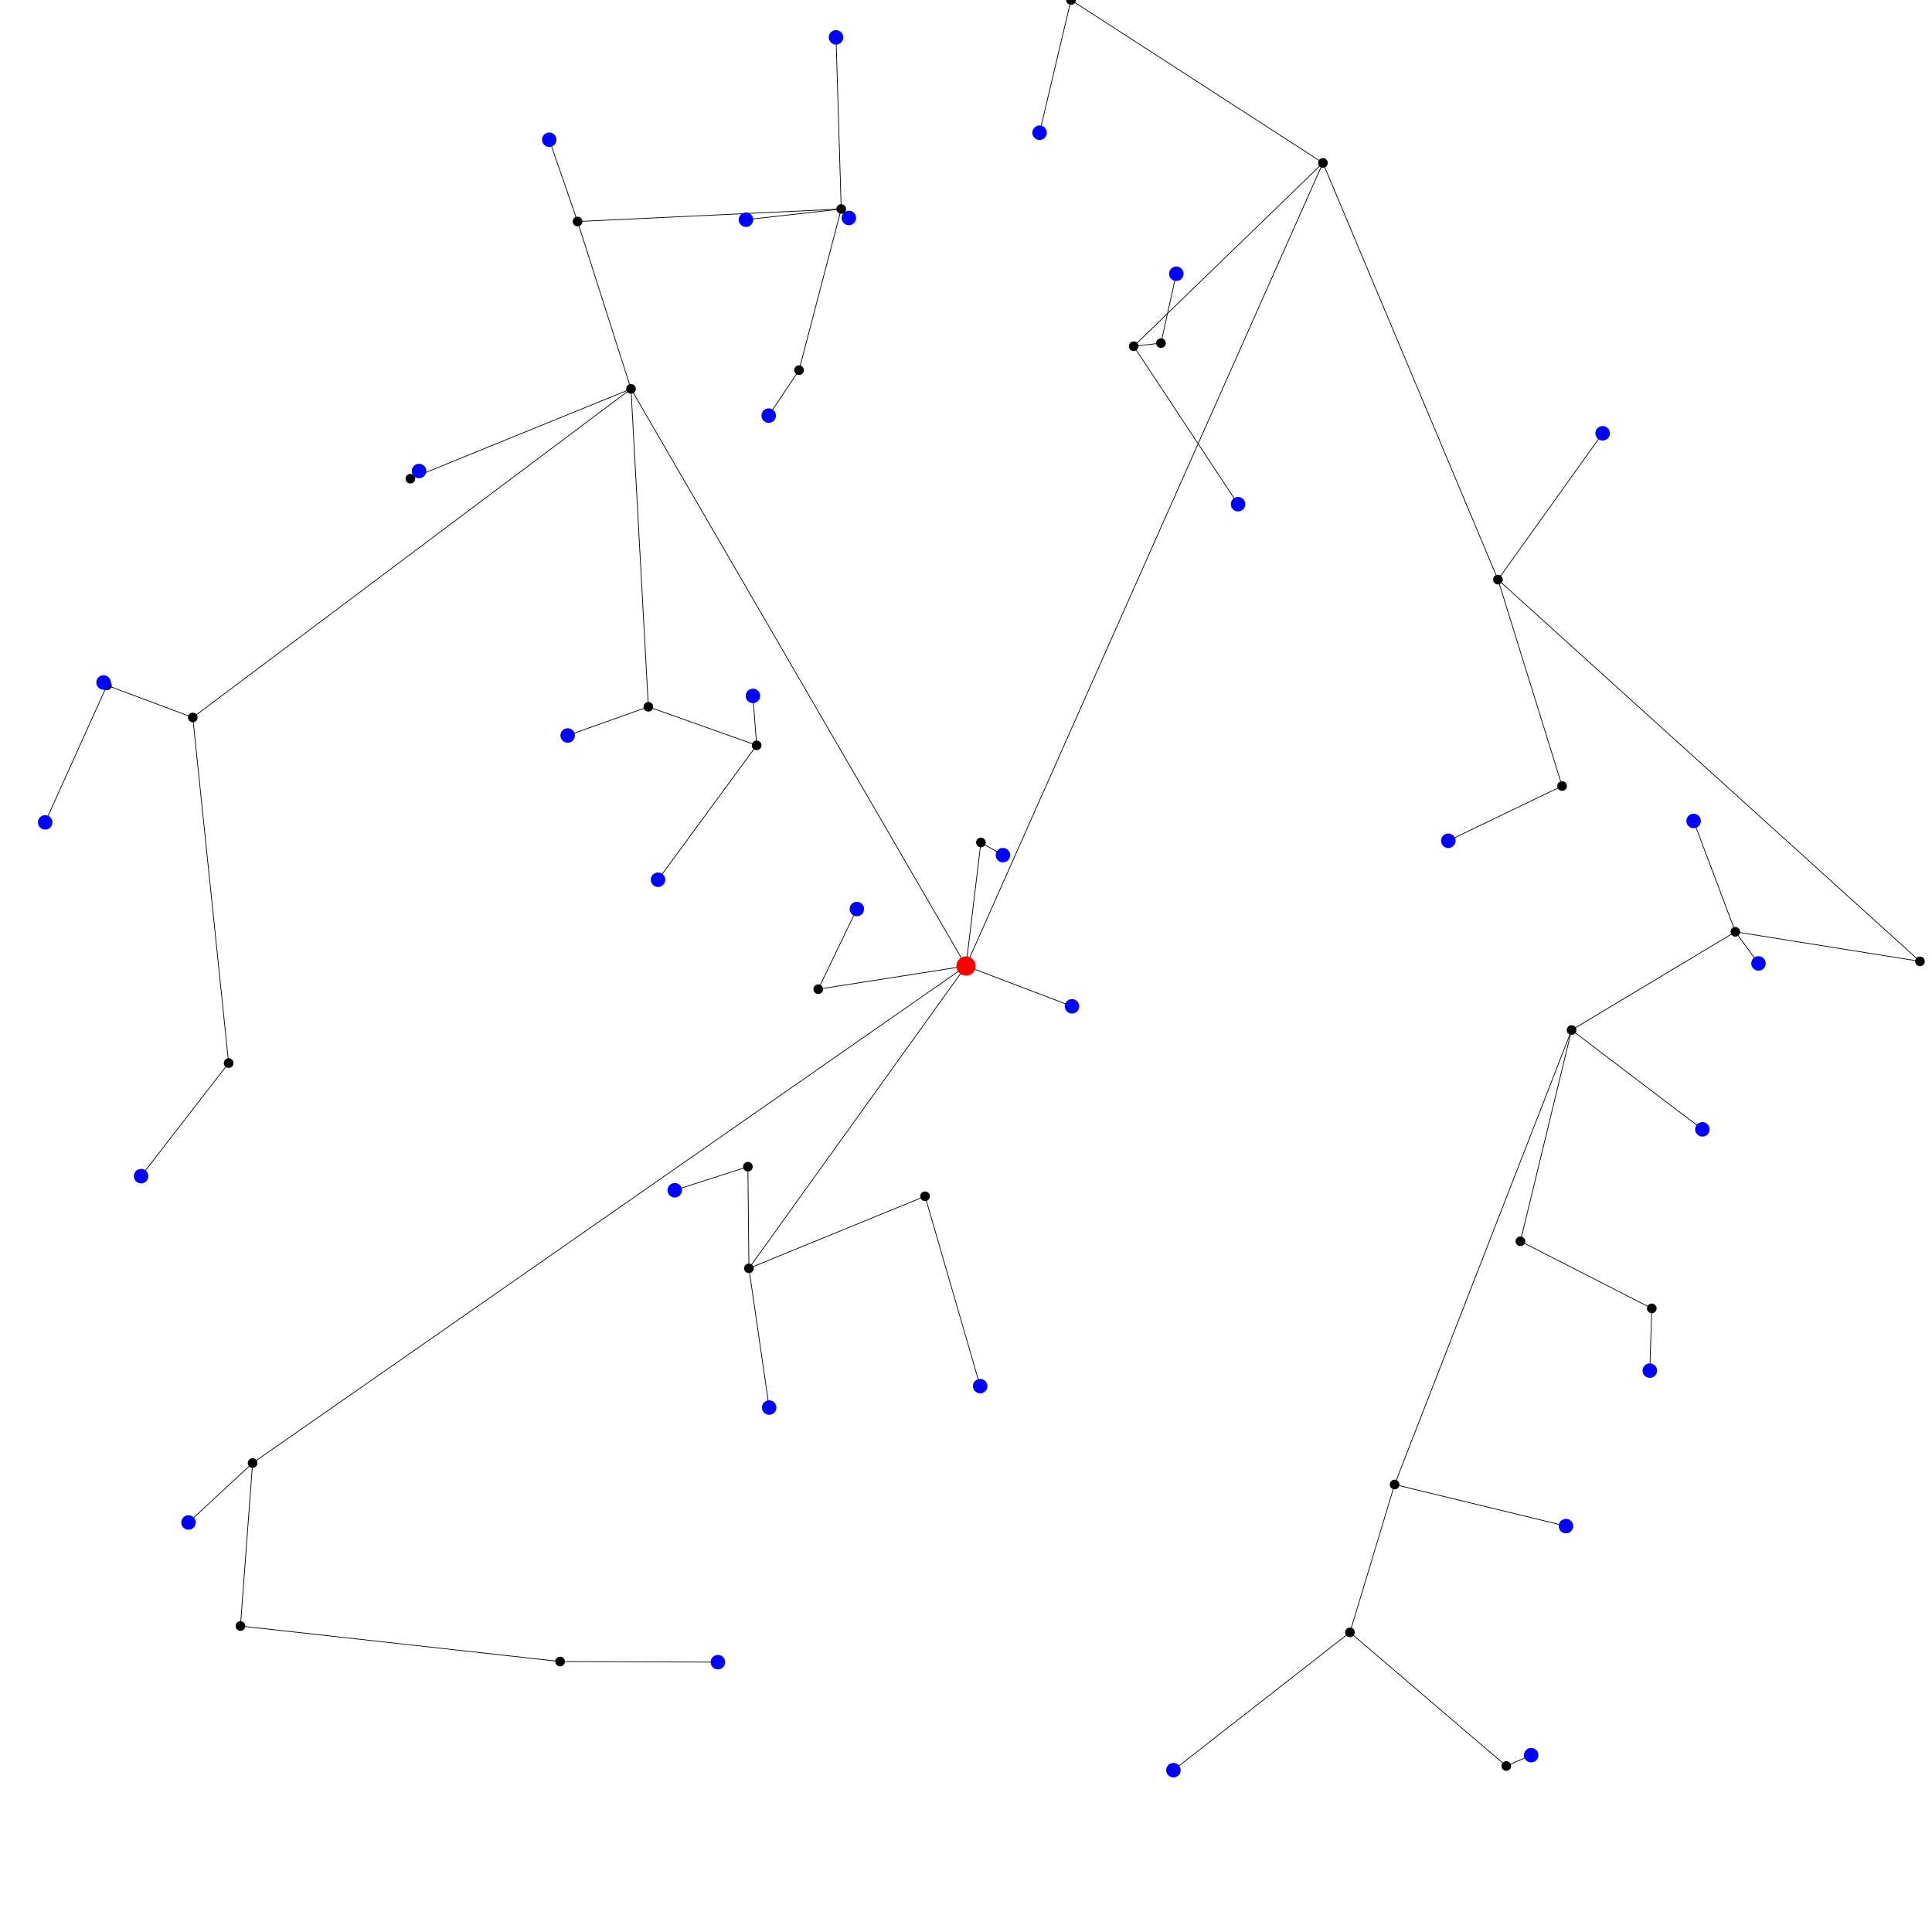
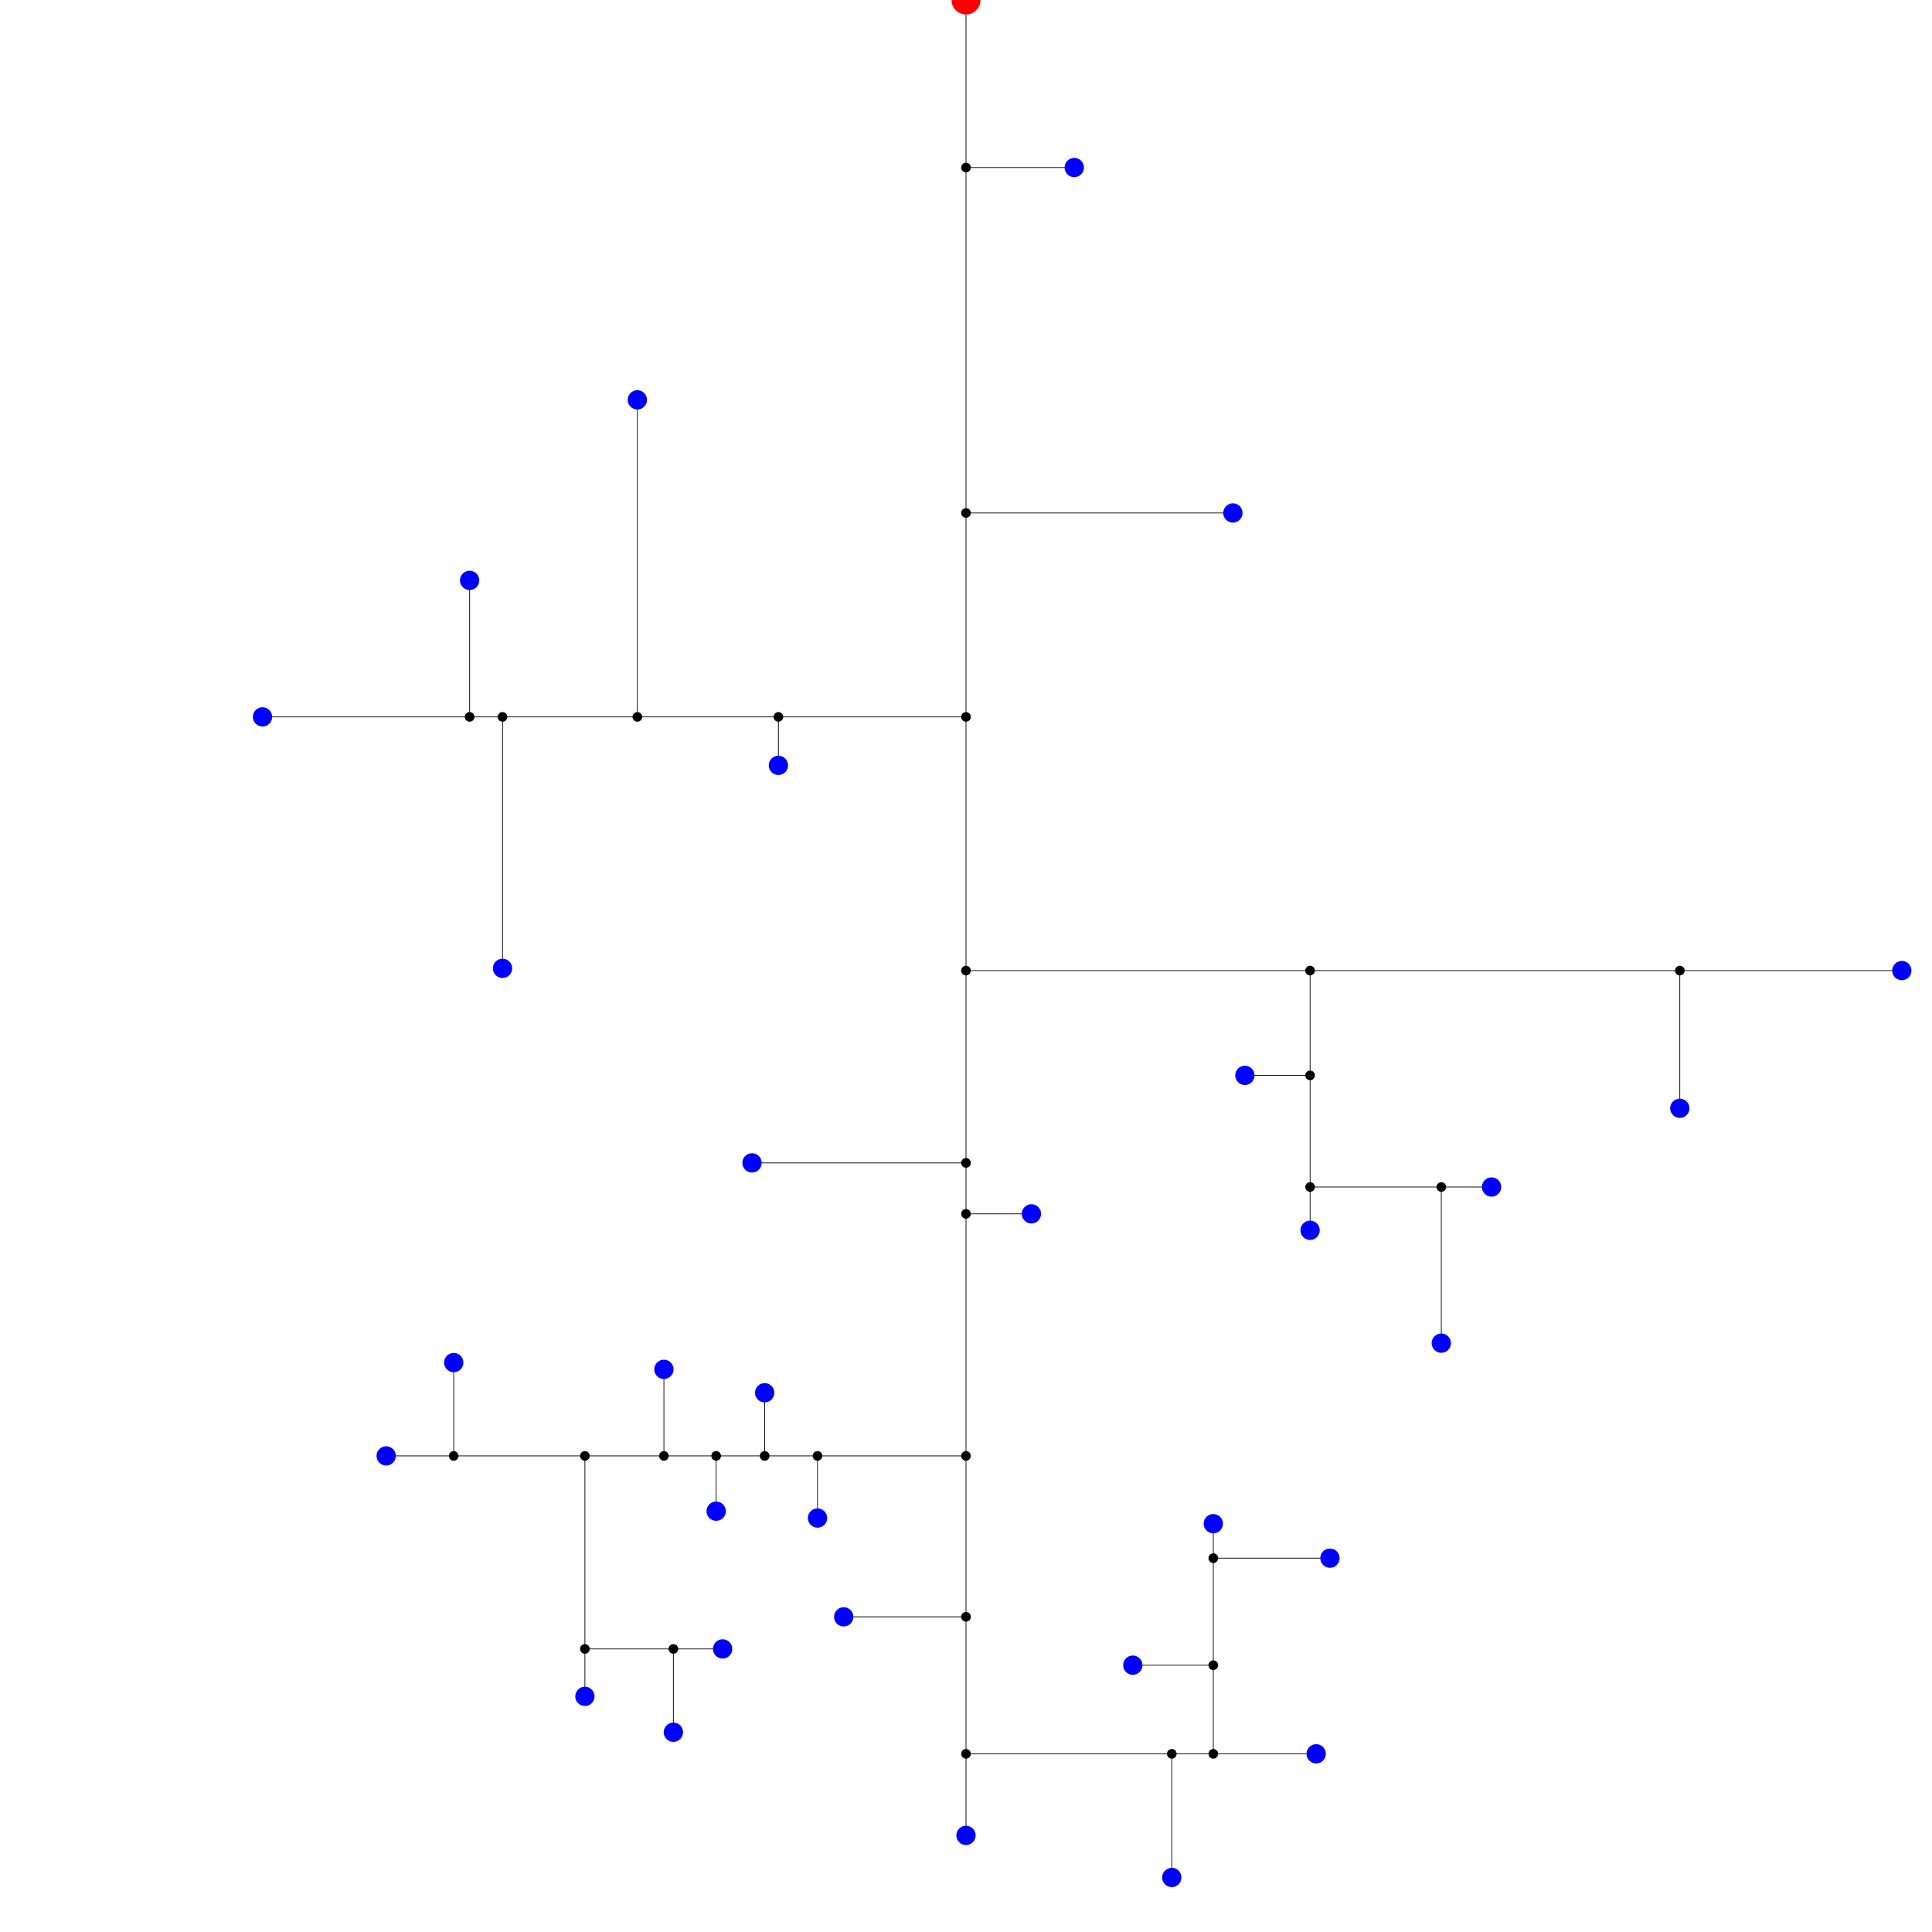
<svg xmlns="http://www.w3.org/2000/svg" version="1.1" width="800" height="800">
  <rect width="100%" height="100%" fill="white" />
-   <line x1="400" y1="400" x2="547.802" y2="67.461" stroke="black" stroke-width="0.3" stroke-linecap="round" />
-   <line x1="400" y1="400" x2="104.594" y2="605.818" stroke="black" stroke-width="0.3" stroke-linecap="round" />
-   <line x1="547.802" y1="67.461" x2="620.281" y2="240.009" stroke="black" stroke-width="0.3" stroke-linecap="round" />
-   <line x1="400" y1="400" x2="261.277" y2="161.028" stroke="black" stroke-width="0.3" stroke-linecap="round" />
-   <line x1="400" y1="400" x2="310.11" y2="525.187" stroke="black" stroke-width="0.3" stroke-linecap="round" />
-   <line x1="310.11" y1="525.187" x2="383.049" y2="495.348" stroke="black" stroke-width="0.3" stroke-linecap="round" />
-   <line x1="620.281" y1="240.009" x2="795.011" y2="398.067" stroke="black" stroke-width="0.3" stroke-linecap="round" />
-   <line x1="104.594" y1="605.818" x2="99.567" y2="673.309" stroke="black" stroke-width="0.3" stroke-linecap="round" />
-   <line x1="795.011" y1="398.067" x2="718.573" y2="385.846" stroke="black" stroke-width="0.3" stroke-linecap="round" />
-   <line x1="400" y1="400" x2="338.828" y2="409.6" stroke="black" stroke-width="0.3" stroke-linecap="round" />
-   <line x1="620.281" y1="240.009" x2="646.829" y2="325.48" stroke="black" stroke-width="0.3" stroke-linecap="round" />
-   <line x1="547.802" y1="67.461" x2="443.47" y2="0" stroke="black" stroke-width="0.3" stroke-linecap="round" />
-   <line x1="310.11" y1="525.187" x2="309.684" y2="483.105" stroke="black" stroke-width="0.3" stroke-linecap="round" />
-   <line x1="718.573" y1="385.846" x2="650.763" y2="426.519" stroke="black" stroke-width="0.3" stroke-linecap="round" />
-   <line x1="650.763" y1="426.519" x2="577.486" y2="614.708" stroke="black" stroke-width="0.3" stroke-linecap="round" />
-   <line x1="261.277" y1="161.028" x2="79.828" y2="297.079" stroke="black" stroke-width="0.3" stroke-linecap="round" />
-   <line x1="400" y1="400" x2="443.898" y2="416.682" stroke="black" stroke-width="0.3" stroke-linecap="round" />
-   <line x1="261.277" y1="161.028" x2="169.922" y2="198.227" stroke="black" stroke-width="0.3" stroke-linecap="round" />
-   <line x1="400" y1="400" x2="406.17" y2="348.85" stroke="black" stroke-width="0.3" stroke-linecap="round" />
-   <line x1="310.11" y1="525.187" x2="318.5" y2="582.836" stroke="black" stroke-width="0.3" stroke-linecap="round" />
-   <line x1="577.486" y1="614.708" x2="558.988" y2="675.929" stroke="black" stroke-width="0.3" stroke-linecap="round" />
-   <line x1="261.277" y1="161.028" x2="268.471" y2="292.658" stroke="black" stroke-width="0.3" stroke-linecap="round" />
-   <line x1="383.049" y1="495.348" x2="405.862" y2="573.962" stroke="black" stroke-width="0.3" stroke-linecap="round" />
-   <line x1="547.802" y1="67.461" x2="469.442" y2="143.366" stroke="black" stroke-width="0.3" stroke-linecap="round" />
-   <line x1="718.573" y1="385.846" x2="701.289" y2="339.945" stroke="black" stroke-width="0.3" stroke-linecap="round" />
-   <line x1="79.828" y1="297.079" x2="44.285" y2="283.813" stroke="black" stroke-width="0.3" stroke-linecap="round" />
-   <line x1="650.763" y1="426.519" x2="629.574" y2="513.976" stroke="black" stroke-width="0.3" stroke-linecap="round" />
-   <line x1="261.277" y1="161.028" x2="239.145" y2="91.72" stroke="black" stroke-width="0.3" stroke-linecap="round" />
-   <line x1="79.828" y1="297.079" x2="94.677" y2="440.198" stroke="black" stroke-width="0.3" stroke-linecap="round" />
-   <line x1="558.988" y1="675.929" x2="623.722" y2="731.28" stroke="black" stroke-width="0.3" stroke-linecap="round" />
-   <line x1="94.677" y1="440.198" x2="58.422" y2="486.998" stroke="black" stroke-width="0.3" stroke-linecap="round" />
-   <line x1="650.763" y1="426.519" x2="704.915" y2="467.643" stroke="black" stroke-width="0.3" stroke-linecap="round" />
-   <line x1="239.145" y1="91.72" x2="348.335" y2="86.548" stroke="black" stroke-width="0.3" stroke-linecap="round" />
-   <line x1="469.442" y1="143.366" x2="512.655" y2="208.78" stroke="black" stroke-width="0.3" stroke-linecap="round" />
-   <line x1="338.828" y1="409.6" x2="354.806" y2="376.398" stroke="black" stroke-width="0.3" stroke-linecap="round" />
-   <line x1="348.335" y1="86.548" x2="330.857" y2="153.283" stroke="black" stroke-width="0.3" stroke-linecap="round" />
-   <line x1="406.17" y1="348.85" x2="415.285" y2="354.096" stroke="black" stroke-width="0.3" stroke-linecap="round" />
-   <line x1="558.988" y1="675.929" x2="485.89" y2="732.995" stroke="black" stroke-width="0.3" stroke-linecap="round" />
-   <line x1="629.574" y1="513.976" x2="683.974" y2="541.78" stroke="black" stroke-width="0.3" stroke-linecap="round" />
-   <line x1="683.974" y1="541.78" x2="683.145" y2="567.548" stroke="black" stroke-width="0.3" stroke-linecap="round" />
-   <line x1="44.285" y1="283.813" x2="42.875" y2="282.599" stroke="black" stroke-width="0.3" stroke-linecap="round" />
-   <line x1="268.471" y1="292.658" x2="313.314" y2="308.634" stroke="black" stroke-width="0.3" stroke-linecap="round" />
-   <line x1="99.567" y1="673.309" x2="231.92" y2="688.004" stroke="black" stroke-width="0.3" stroke-linecap="round" />
-   <line x1="348.335" y1="86.548" x2="351.494" y2="90.239" stroke="black" stroke-width="0.3" stroke-linecap="round" />
-   <line x1="169.922" y1="198.227" x2="173.519" y2="195.026" stroke="black" stroke-width="0.3" stroke-linecap="round" />
-   <line x1="623.722" y1="731.28" x2="634.025" y2="726.775" stroke="black" stroke-width="0.3" stroke-linecap="round" />
-   <line x1="443.47" y1="0" x2="430.464" y2="54.947" stroke="black" stroke-width="0.3" stroke-linecap="round" />
-   <line x1="646.829" y1="325.48" x2="599.707" y2="348.144" stroke="black" stroke-width="0.3" stroke-linecap="round" />
-   <line x1="620.281" y1="240.009" x2="663.617" y2="179.42" stroke="black" stroke-width="0.3" stroke-linecap="round" />
-   <line x1="469.442" y1="143.366" x2="480.734" y2="142.079" stroke="black" stroke-width="0.3" stroke-linecap="round" />
-   <line x1="44.285" y1="283.813" x2="18.706" y2="340.518" stroke="black" stroke-width="0.3" stroke-linecap="round" />
-   <line x1="231.92" y1="688.004" x2="297.275" y2="688.26" stroke="black" stroke-width="0.3" stroke-linecap="round" />
-   <line x1="309.684" y1="483.105" x2="279.399" y2="492.842" stroke="black" stroke-width="0.3" stroke-linecap="round" />
-   <line x1="480.734" y1="142.079" x2="487.079" y2="113.352" stroke="black" stroke-width="0.3" stroke-linecap="round" />
-   <line x1="104.594" y1="605.818" x2="78.044" y2="630.426" stroke="black" stroke-width="0.3" stroke-linecap="round" />
-   <line x1="577.486" y1="614.708" x2="648.436" y2="631.926" stroke="black" stroke-width="0.3" stroke-linecap="round" />
-   <line x1="348.335" y1="86.548" x2="308.883" y2="90.972" stroke="black" stroke-width="0.3" stroke-linecap="round" />
-   <line x1="313.314" y1="308.634" x2="272.474" y2="364.28" stroke="black" stroke-width="0.3" stroke-linecap="round" />
-   <line x1="268.471" y1="292.658" x2="235.057" y2="304.553" stroke="black" stroke-width="0.3" stroke-linecap="round" />
-   <line x1="239.145" y1="91.72" x2="227.434" y2="57.847" stroke="black" stroke-width="0.3" stroke-linecap="round" />
-   <line x1="313.314" y1="308.634" x2="311.765" y2="288.143" stroke="black" stroke-width="0.3" stroke-linecap="round" />
-   <line x1="348.335" y1="86.548" x2="346.179" y2="15.466" stroke="black" stroke-width="0.3" stroke-linecap="round" />
-   <line x1="718.573" y1="385.846" x2="728.145" y2="398.927" stroke="black" stroke-width="0.3" stroke-linecap="round" />
-   <line x1="330.857" y1="153.283" x2="318.302" y2="172.094" stroke="black" stroke-width="0.3" stroke-linecap="round" />
-   <circle cx="400" cy="400" r="4" fill="red" />
-   <circle cx="547.802" cy="67.461" r="2" fill="black" />
-   <circle cx="104.594" cy="605.818" r="2" fill="black" />
-   <circle cx="620.281" cy="240.009" r="2" fill="black" />
-   <circle cx="261.277" cy="161.028" r="2" fill="black" />
-   <circle cx="310.11" cy="525.187" r="2" fill="black" />
-   <circle cx="383.049" cy="495.348" r="2" fill="black" />
-   <circle cx="795.011" cy="398.067" r="2" fill="black" />
-   <circle cx="99.567" cy="673.309" r="2" fill="black" />
-   <circle cx="718.573" cy="385.846" r="2" fill="black" />
-   <circle cx="338.828" cy="409.6" r="2" fill="black" />
-   <circle cx="646.829" cy="325.48" r="2" fill="black" />
-   <circle cx="443.47" cy="0" r="2" fill="black" />
-   <circle cx="309.684" cy="483.105" r="2" fill="black" />
-   <circle cx="650.763" cy="426.519" r="2" fill="black" />
-   <circle cx="577.486" cy="614.708" r="2" fill="black" />
-   <circle cx="79.828" cy="297.079" r="2" fill="black" />
-   <circle cx="443.898" cy="416.682" r="3" fill="blue" />
-   <circle cx="169.922" cy="198.227" r="2" fill="black" />
-   <circle cx="406.17" cy="348.85" r="2" fill="black" />
-   <circle cx="318.5" cy="582.836" r="3" fill="blue" />
-   <circle cx="558.988" cy="675.929" r="2" fill="black" />
-   <circle cx="268.471" cy="292.658" r="2" fill="black" />
-   <circle cx="405.862" cy="573.962" r="3" fill="blue" />
-   <circle cx="469.442" cy="143.366" r="2" fill="black" />
-   <circle cx="701.289" cy="339.945" r="3" fill="blue" />
-   <circle cx="44.285" cy="283.813" r="2" fill="black" />
-   <circle cx="629.574" cy="513.976" r="2" fill="black" />
-   <circle cx="239.145" cy="91.72" r="2" fill="black" />
-   <circle cx="94.677" cy="440.198" r="2" fill="black" />
-   <circle cx="623.722" cy="731.28" r="2" fill="black" />
-   <circle cx="58.422" cy="486.998" r="3" fill="blue" />
-   <circle cx="704.915" cy="467.643" r="3" fill="blue" />
-   <circle cx="348.335" cy="86.548" r="2" fill="black" />
-   <circle cx="512.655" cy="208.78" r="3" fill="blue" />
-   <circle cx="354.806" cy="376.398" r="3" fill="blue" />
-   <circle cx="330.857" cy="153.283" r="2" fill="black" />
-   <circle cx="415.285" cy="354.096" r="3" fill="blue" />
-   <circle cx="485.89" cy="732.995" r="3" fill="blue" />
-   <circle cx="683.974" cy="541.78" r="2" fill="black" />
-   <circle cx="683.145" cy="567.548" r="3" fill="blue" />
-   <circle cx="42.875" cy="282.599" r="3" fill="blue" />
-   <circle cx="313.314" cy="308.634" r="2" fill="black" />
-   <circle cx="231.92" cy="688.004" r="2" fill="black" />
-   <circle cx="351.494" cy="90.239" r="3" fill="blue" />
-   <circle cx="173.519" cy="195.026" r="3" fill="blue" />
-   <circle cx="634.025" cy="726.775" r="3" fill="blue" />
-   <circle cx="430.464" cy="54.947" r="3" fill="blue" />
-   <circle cx="599.707" cy="348.144" r="3" fill="blue" />
-   <circle cx="663.617" cy="179.42" r="3" fill="blue" />
-   <circle cx="480.734" cy="142.079" r="2" fill="black" />
-   <circle cx="18.706" cy="340.518" r="3" fill="blue" />
-   <circle cx="297.275" cy="688.26" r="3" fill="blue" />
-   <circle cx="279.399" cy="492.842" r="3" fill="blue" />
-   <circle cx="487.079" cy="113.352" r="3" fill="blue" />
-   <circle cx="78.044" cy="630.426" r="3" fill="blue" />
-   <circle cx="648.436" cy="631.926" r="3" fill="blue" />
-   <circle cx="308.883" cy="90.972" r="3" fill="blue" />
-   <circle cx="272.474" cy="364.28" r="3" fill="blue" />
-   <circle cx="235.057" cy="304.553" r="3" fill="blue" />
-   <circle cx="227.434" cy="57.847" r="3" fill="blue" />
-   <circle cx="311.765" cy="288.143" r="3" fill="blue" />
-   <circle cx="346.179" cy="15.466" r="3" fill="blue" />
-   <circle cx="728.145" cy="398.927" r="3" fill="blue" />
-   <circle cx="318.302" cy="172.094" r="3" fill="blue" />
+   <line x1="400" y1="0" x2="400" y2="69.371" stroke="black" stroke-width="0.3" stroke-linecap="round" />
+   <line x1="400" y1="726.226" x2="400" y2="760" stroke="black" stroke-width="0.3" stroke-linecap="round" />
+   <line x1="400" y1="726.226" x2="485.21" y2="726.226" stroke="black" stroke-width="0.3" stroke-linecap="round" />
+   <line x1="400" y1="296.845" x2="400" y2="401.896" stroke="black" stroke-width="0.3" stroke-linecap="round" />
+   <line x1="400" y1="296.845" x2="322.321" y2="296.845" stroke="black" stroke-width="0.3" stroke-linecap="round" />
+   <line x1="263.911" y1="296.845" x2="208.092" y2="296.845" stroke="black" stroke-width="0.3" stroke-linecap="round" />
+   <line x1="263.911" y1="296.845" x2="263.911" y2="165.565" stroke="black" stroke-width="0.3" stroke-linecap="round" />
+   <line x1="400" y1="401.896" x2="400" y2="481.528" stroke="black" stroke-width="0.3" stroke-linecap="round" />
+   <line x1="400" y1="401.896" x2="542.48" y2="401.896" stroke="black" stroke-width="0.3" stroke-linecap="round" />
+   <line x1="400" y1="602.86" x2="400" y2="669.494" stroke="black" stroke-width="0.3" stroke-linecap="round" />
+   <line x1="400" y1="602.86" x2="338.515" y2="602.86" stroke="black" stroke-width="0.3" stroke-linecap="round" />
+   <line x1="400" y1="481.528" x2="400" y2="502.628" stroke="black" stroke-width="0.3" stroke-linecap="round" />
+   <line x1="400" y1="481.528" x2="311.398" y2="481.528" stroke="black" stroke-width="0.3" stroke-linecap="round" />
+   <line x1="695.569" y1="401.896" x2="787.511" y2="401.896" stroke="black" stroke-width="0.3" stroke-linecap="round" />
+   <line x1="695.569" y1="401.896" x2="695.569" y2="458.915" stroke="black" stroke-width="0.3" stroke-linecap="round" />
+   <line x1="187.882" y1="602.86" x2="159.906" y2="602.86" stroke="black" stroke-width="0.3" stroke-linecap="round" />
+   <line x1="187.882" y1="602.86" x2="187.882" y2="564.215" stroke="black" stroke-width="0.3" stroke-linecap="round" />
+   <line x1="242.199" y1="602.86" x2="187.882" y2="602.86" stroke="black" stroke-width="0.3" stroke-linecap="round" />
+   <line x1="242.199" y1="602.86" x2="242.199" y2="682.787" stroke="black" stroke-width="0.3" stroke-linecap="round" />
+   <line x1="400" y1="212.41" x2="400" y2="296.845" stroke="black" stroke-width="0.3" stroke-linecap="round" />
+   <line x1="400" y1="212.41" x2="510.516" y2="212.41" stroke="black" stroke-width="0.3" stroke-linecap="round" />
+   <line x1="194.459" y1="296.845" x2="108.701" y2="296.845" stroke="black" stroke-width="0.3" stroke-linecap="round" />
+   <line x1="194.459" y1="296.845" x2="194.459" y2="240.321" stroke="black" stroke-width="0.3" stroke-linecap="round" />
+   <line x1="542.48" y1="401.896" x2="695.569" y2="401.896" stroke="black" stroke-width="0.3" stroke-linecap="round" />
+   <line x1="542.48" y1="401.896" x2="542.48" y2="445.286" stroke="black" stroke-width="0.3" stroke-linecap="round" />
+   <line x1="242.199" y1="682.787" x2="242.199" y2="702.428" stroke="black" stroke-width="0.3" stroke-linecap="round" />
+   <line x1="242.199" y1="682.787" x2="278.83" y2="682.787" stroke="black" stroke-width="0.3" stroke-linecap="round" />
+   <line x1="274.913" y1="602.86" x2="242.199" y2="602.86" stroke="black" stroke-width="0.3" stroke-linecap="round" />
+   <line x1="274.913" y1="602.86" x2="274.913" y2="567.016" stroke="black" stroke-width="0.3" stroke-linecap="round" />
+   <line x1="322.321" y1="296.845" x2="263.911" y2="296.845" stroke="black" stroke-width="0.3" stroke-linecap="round" />
+   <line x1="322.321" y1="296.845" x2="322.321" y2="316.919" stroke="black" stroke-width="0.3" stroke-linecap="round" />
+   <line x1="502.405" y1="726.226" x2="544.996" y2="726.226" stroke="black" stroke-width="0.3" stroke-linecap="round" />
+   <line x1="502.405" y1="726.226" x2="502.405" y2="689.52" stroke="black" stroke-width="0.3" stroke-linecap="round" />
+   <line x1="542.48" y1="445.286" x2="542.48" y2="491.51" stroke="black" stroke-width="0.3" stroke-linecap="round" />
+   <line x1="542.48" y1="445.286" x2="515.488" y2="445.286" stroke="black" stroke-width="0.3" stroke-linecap="round" />
+   <line x1="502.405" y1="645.208" x2="502.405" y2="630.922" stroke="black" stroke-width="0.3" stroke-linecap="round" />
+   <line x1="502.405" y1="645.208" x2="550.709" y2="645.208" stroke="black" stroke-width="0.3" stroke-linecap="round" />
+   <line x1="400" y1="69.371" x2="400" y2="212.41" stroke="black" stroke-width="0.3" stroke-linecap="round" />
+   <line x1="400" y1="69.371" x2="444.832" y2="69.371" stroke="black" stroke-width="0.3" stroke-linecap="round" />
+   <line x1="485.21" y1="726.226" x2="502.405" y2="726.226" stroke="black" stroke-width="0.3" stroke-linecap="round" />
+   <line x1="485.21" y1="726.226" x2="485.21" y2="777.413" stroke="black" stroke-width="0.3" stroke-linecap="round" />
+   <line x1="278.83" y1="682.787" x2="299.225" y2="682.787" stroke="black" stroke-width="0.3" stroke-linecap="round" />
+   <line x1="278.83" y1="682.787" x2="278.83" y2="717.282" stroke="black" stroke-width="0.3" stroke-linecap="round" />
+   <line x1="208.092" y1="296.845" x2="194.459" y2="296.845" stroke="black" stroke-width="0.3" stroke-linecap="round" />
+   <line x1="208.092" y1="296.845" x2="208.092" y2="400.973" stroke="black" stroke-width="0.3" stroke-linecap="round" />
+   <line x1="400" y1="669.494" x2="400" y2="726.226" stroke="black" stroke-width="0.3" stroke-linecap="round" />
+   <line x1="400" y1="669.494" x2="349.362" y2="669.494" stroke="black" stroke-width="0.3" stroke-linecap="round" />
+   <line x1="400" y1="502.628" x2="400" y2="602.86" stroke="black" stroke-width="0.3" stroke-linecap="round" />
+   <line x1="400" y1="502.628" x2="427.095" y2="502.628" stroke="black" stroke-width="0.3" stroke-linecap="round" />
+   <line x1="296.553" y1="602.86" x2="274.913" y2="602.86" stroke="black" stroke-width="0.3" stroke-linecap="round" />
+   <line x1="296.553" y1="602.86" x2="296.553" y2="625.748" stroke="black" stroke-width="0.3" stroke-linecap="round" />
+   <line x1="542.48" y1="491.51" x2="542.48" y2="509.428" stroke="black" stroke-width="0.3" stroke-linecap="round" />
+   <line x1="542.48" y1="491.51" x2="596.81" y2="491.51" stroke="black" stroke-width="0.3" stroke-linecap="round" />
+   <line x1="316.637" y1="602.86" x2="296.553" y2="602.86" stroke="black" stroke-width="0.3" stroke-linecap="round" />
+   <line x1="316.637" y1="602.86" x2="316.637" y2="576.709" stroke="black" stroke-width="0.3" stroke-linecap="round" />
+   <line x1="502.405" y1="689.52" x2="502.405" y2="645.208" stroke="black" stroke-width="0.3" stroke-linecap="round" />
+   <line x1="502.405" y1="689.52" x2="469.069" y2="689.52" stroke="black" stroke-width="0.3" stroke-linecap="round" />
+   <line x1="338.515" y1="602.86" x2="316.637" y2="602.86" stroke="black" stroke-width="0.3" stroke-linecap="round" />
+   <line x1="338.515" y1="602.86" x2="338.515" y2="628.592" stroke="black" stroke-width="0.3" stroke-linecap="round" />
+   <line x1="596.81" y1="491.51" x2="617.623" y2="491.51" stroke="black" stroke-width="0.3" stroke-linecap="round" />
+   <line x1="596.81" y1="491.51" x2="596.81" y2="556.17" stroke="black" stroke-width="0.3" stroke-linecap="round" />
+   <circle cx="400" cy="0" r="6" fill="red" />
+   <circle cx="400" cy="760" r="4" fill="blue" />
+   <circle cx="400" cy="726.226" r="2" fill="black" />
+   <circle cx="544.996" cy="726.226" r="4" fill="blue" />
+   <circle cx="400" cy="296.845" r="2" fill="black" />
+   <circle cx="108.701" cy="296.845" r="4" fill="blue" />
+   <circle cx="263.911" cy="296.845" r="2" fill="black" />
+   <circle cx="263.911" cy="165.565" r="4" fill="blue" />
+   <circle cx="400" cy="401.896" r="2" fill="black" />
+   <circle cx="787.511" cy="401.896" r="4" fill="blue" />
+   <circle cx="400" cy="602.86" r="2" fill="black" />
+   <circle cx="159.906" cy="602.86" r="4" fill="blue" />
+   <circle cx="400" cy="481.528" r="2" fill="black" />
+   <circle cx="311.398" cy="481.528" r="4" fill="blue" />
+   <circle cx="695.569" cy="401.896" r="2" fill="black" />
+   <circle cx="695.569" cy="458.915" r="4" fill="blue" />
+   <circle cx="187.882" cy="602.86" r="2" fill="black" />
+   <circle cx="187.882" cy="564.215" r="4" fill="blue" />
+   <circle cx="242.199" cy="602.86" r="2" fill="black" />
+   <circle cx="242.199" cy="702.428" r="4" fill="blue" />
+   <circle cx="400" cy="212.41" r="2" fill="black" />
+   <circle cx="510.516" cy="212.41" r="4" fill="blue" />
+   <circle cx="194.459" cy="296.845" r="2" fill="black" />
+   <circle cx="194.459" cy="240.321" r="4" fill="blue" />
+   <circle cx="542.48" cy="401.896" r="2" fill="black" />
+   <circle cx="542.48" cy="509.428" r="4" fill="blue" />
+   <circle cx="242.199" cy="682.787" r="2" fill="black" />
+   <circle cx="299.225" cy="682.787" r="4" fill="blue" />
+   <circle cx="274.913" cy="602.86" r="2" fill="black" />
+   <circle cx="274.913" cy="567.016" r="4" fill="blue" />
+   <circle cx="322.321" cy="296.845" r="2" fill="black" />
+   <circle cx="322.321" cy="316.919" r="4" fill="blue" />
+   <circle cx="502.405" cy="726.226" r="2" fill="black" />
+   <circle cx="502.405" cy="630.922" r="4" fill="blue" />
+   <circle cx="542.48" cy="445.286" r="2" fill="black" />
+   <circle cx="515.488" cy="445.286" r="4" fill="blue" />
+   <circle cx="502.405" cy="645.208" r="2" fill="black" />
+   <circle cx="550.709" cy="645.208" r="4" fill="blue" />
+   <circle cx="400" cy="69.371" r="2" fill="black" />
+   <circle cx="444.832" cy="69.371" r="4" fill="blue" />
+   <circle cx="485.21" cy="726.226" r="2" fill="black" />
+   <circle cx="485.21" cy="777.413" r="4" fill="blue" />
+   <circle cx="278.83" cy="682.787" r="2" fill="black" />
+   <circle cx="278.83" cy="717.282" r="4" fill="blue" />
+   <circle cx="208.092" cy="296.845" r="2" fill="black" />
+   <circle cx="208.092" cy="400.973" r="4" fill="blue" />
+   <circle cx="400" cy="669.494" r="2" fill="black" />
+   <circle cx="349.362" cy="669.494" r="4" fill="blue" />
+   <circle cx="400" cy="502.628" r="2" fill="black" />
+   <circle cx="427.095" cy="502.628" r="4" fill="blue" />
+   <circle cx="296.553" cy="602.86" r="2" fill="black" />
+   <circle cx="296.553" cy="625.748" r="4" fill="blue" />
+   <circle cx="542.48" cy="491.51" r="2" fill="black" />
+   <circle cx="617.623" cy="491.51" r="4" fill="blue" />
+   <circle cx="316.637" cy="602.86" r="2" fill="black" />
+   <circle cx="316.637" cy="576.709" r="4" fill="blue" />
+   <circle cx="502.405" cy="689.52" r="2" fill="black" />
+   <circle cx="469.069" cy="689.52" r="4" fill="blue" />
+   <circle cx="338.515" cy="602.86" r="2" fill="black" />
+   <circle cx="338.515" cy="628.592" r="4" fill="blue" />
+   <circle cx="596.81" cy="491.51" r="2" fill="black" />
+   <circle cx="596.81" cy="556.17" r="4" fill="blue" />
</svg>
